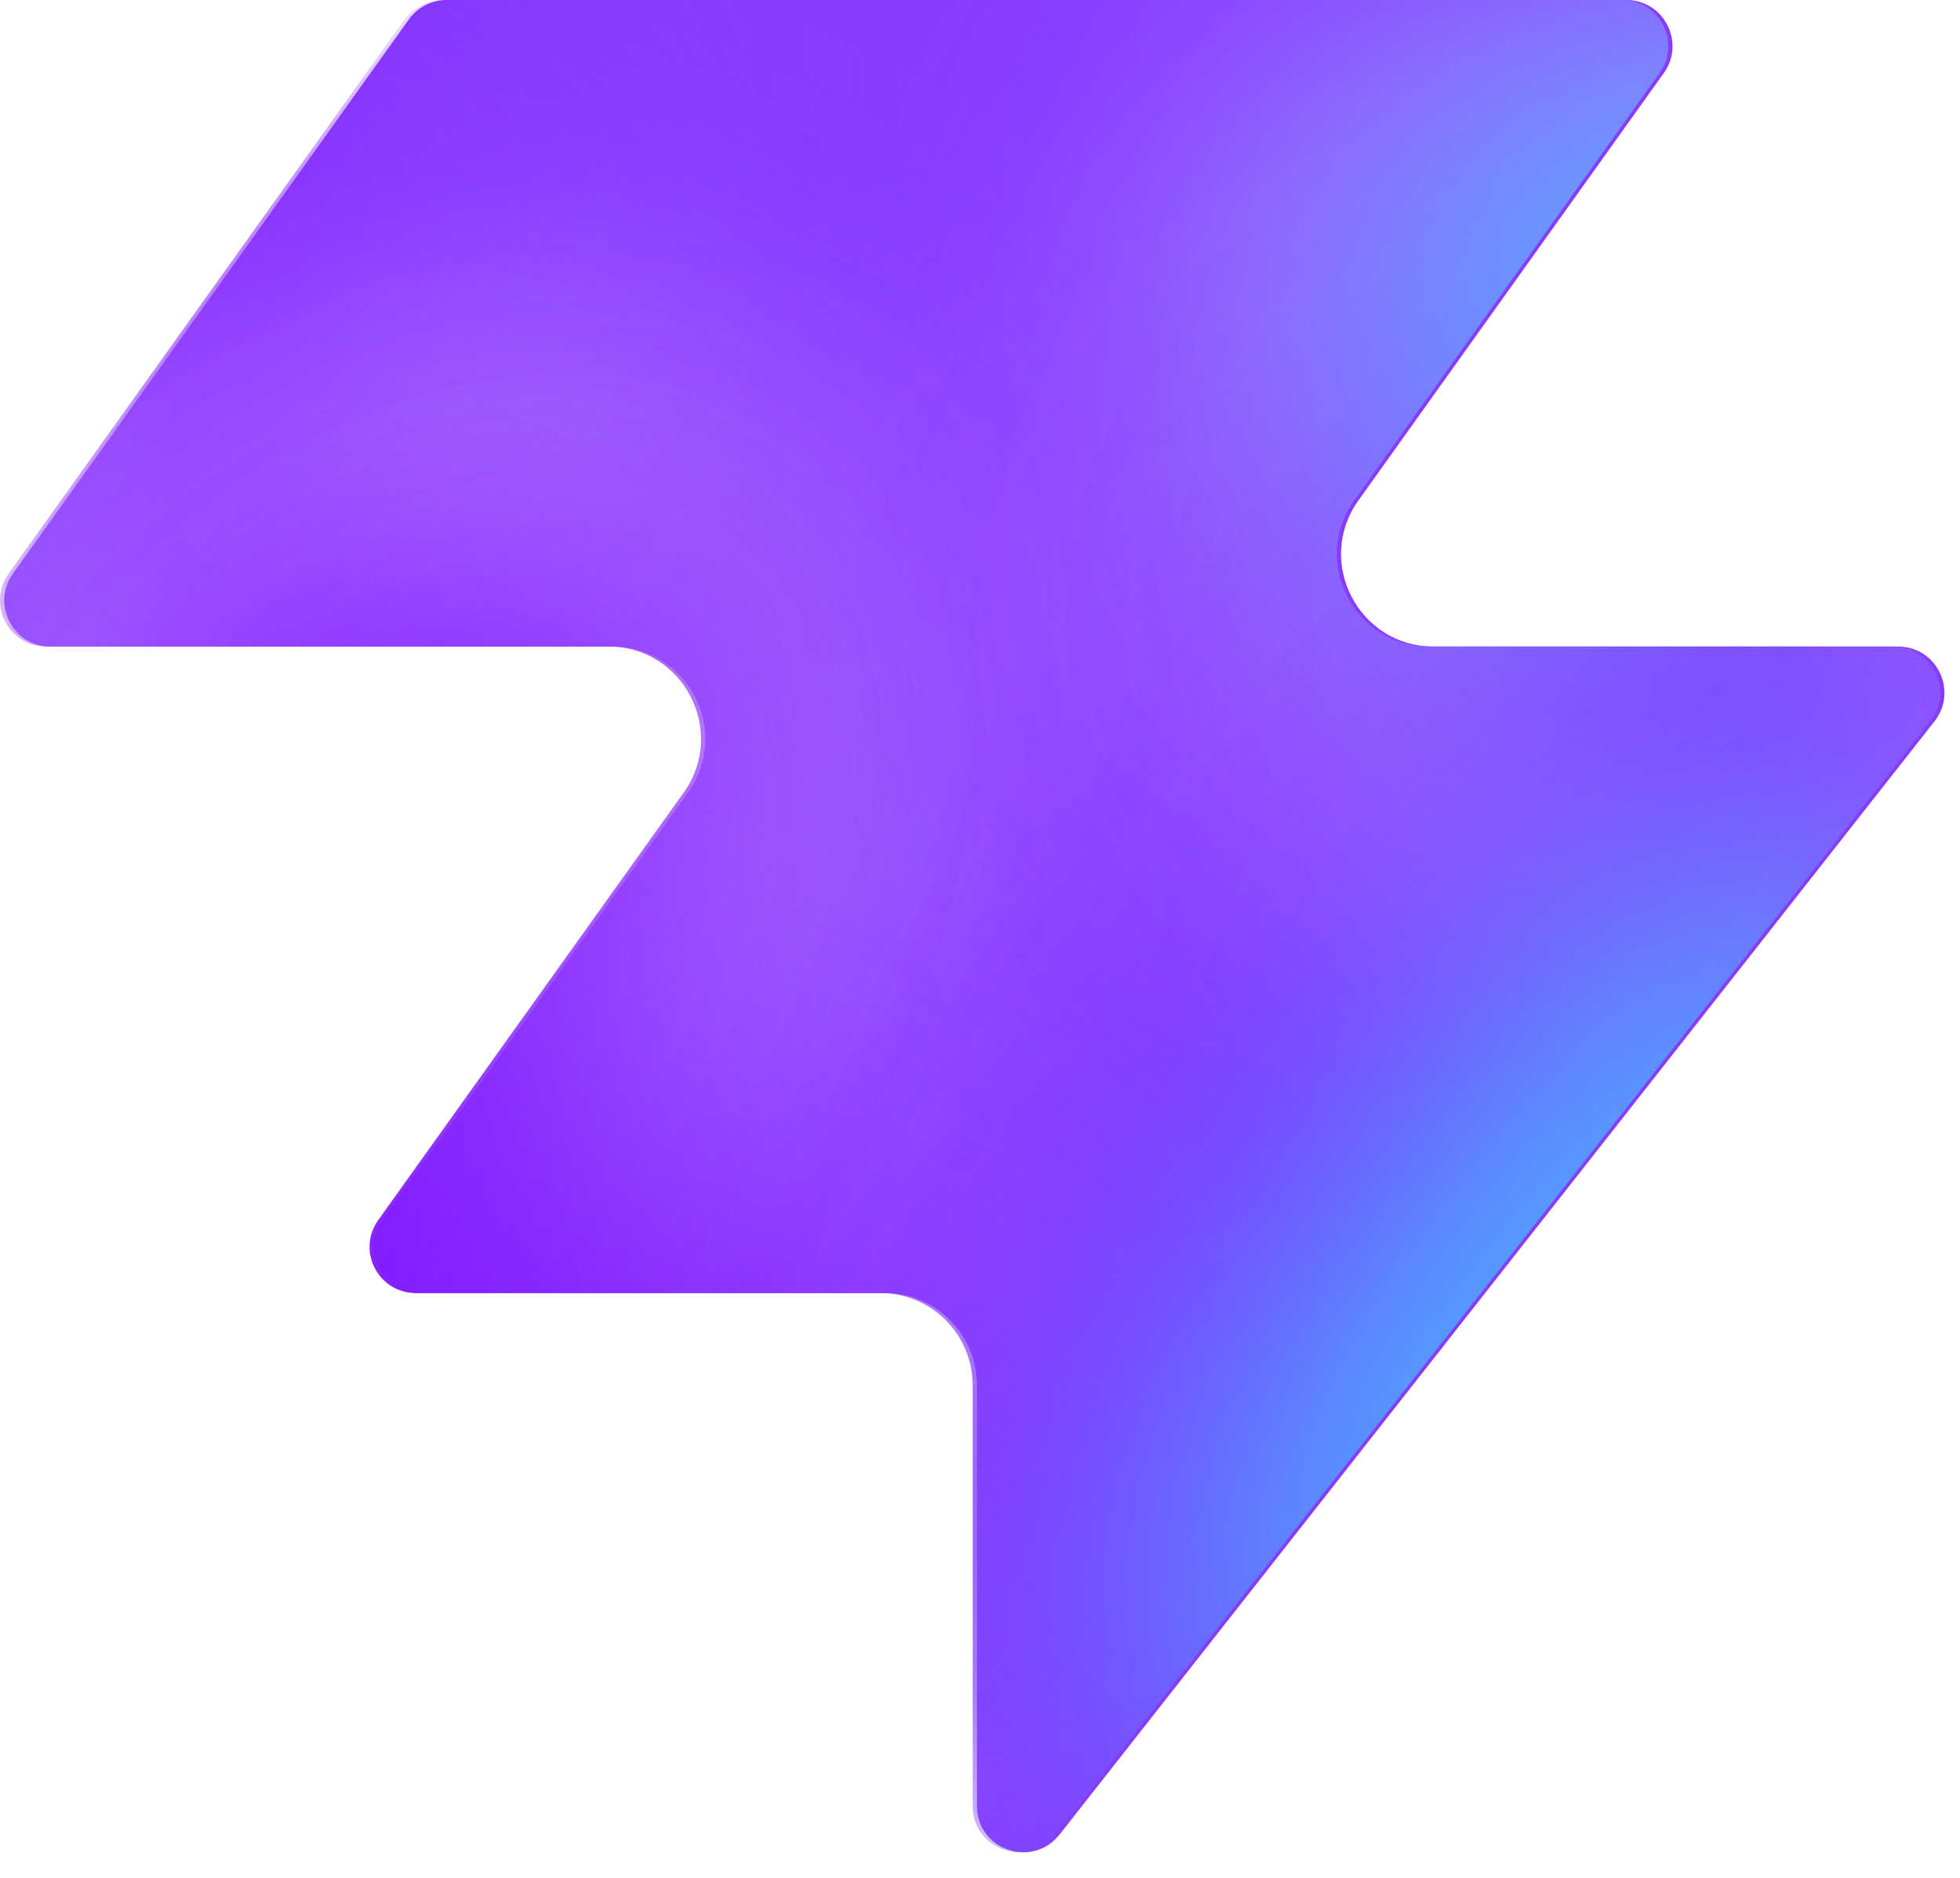
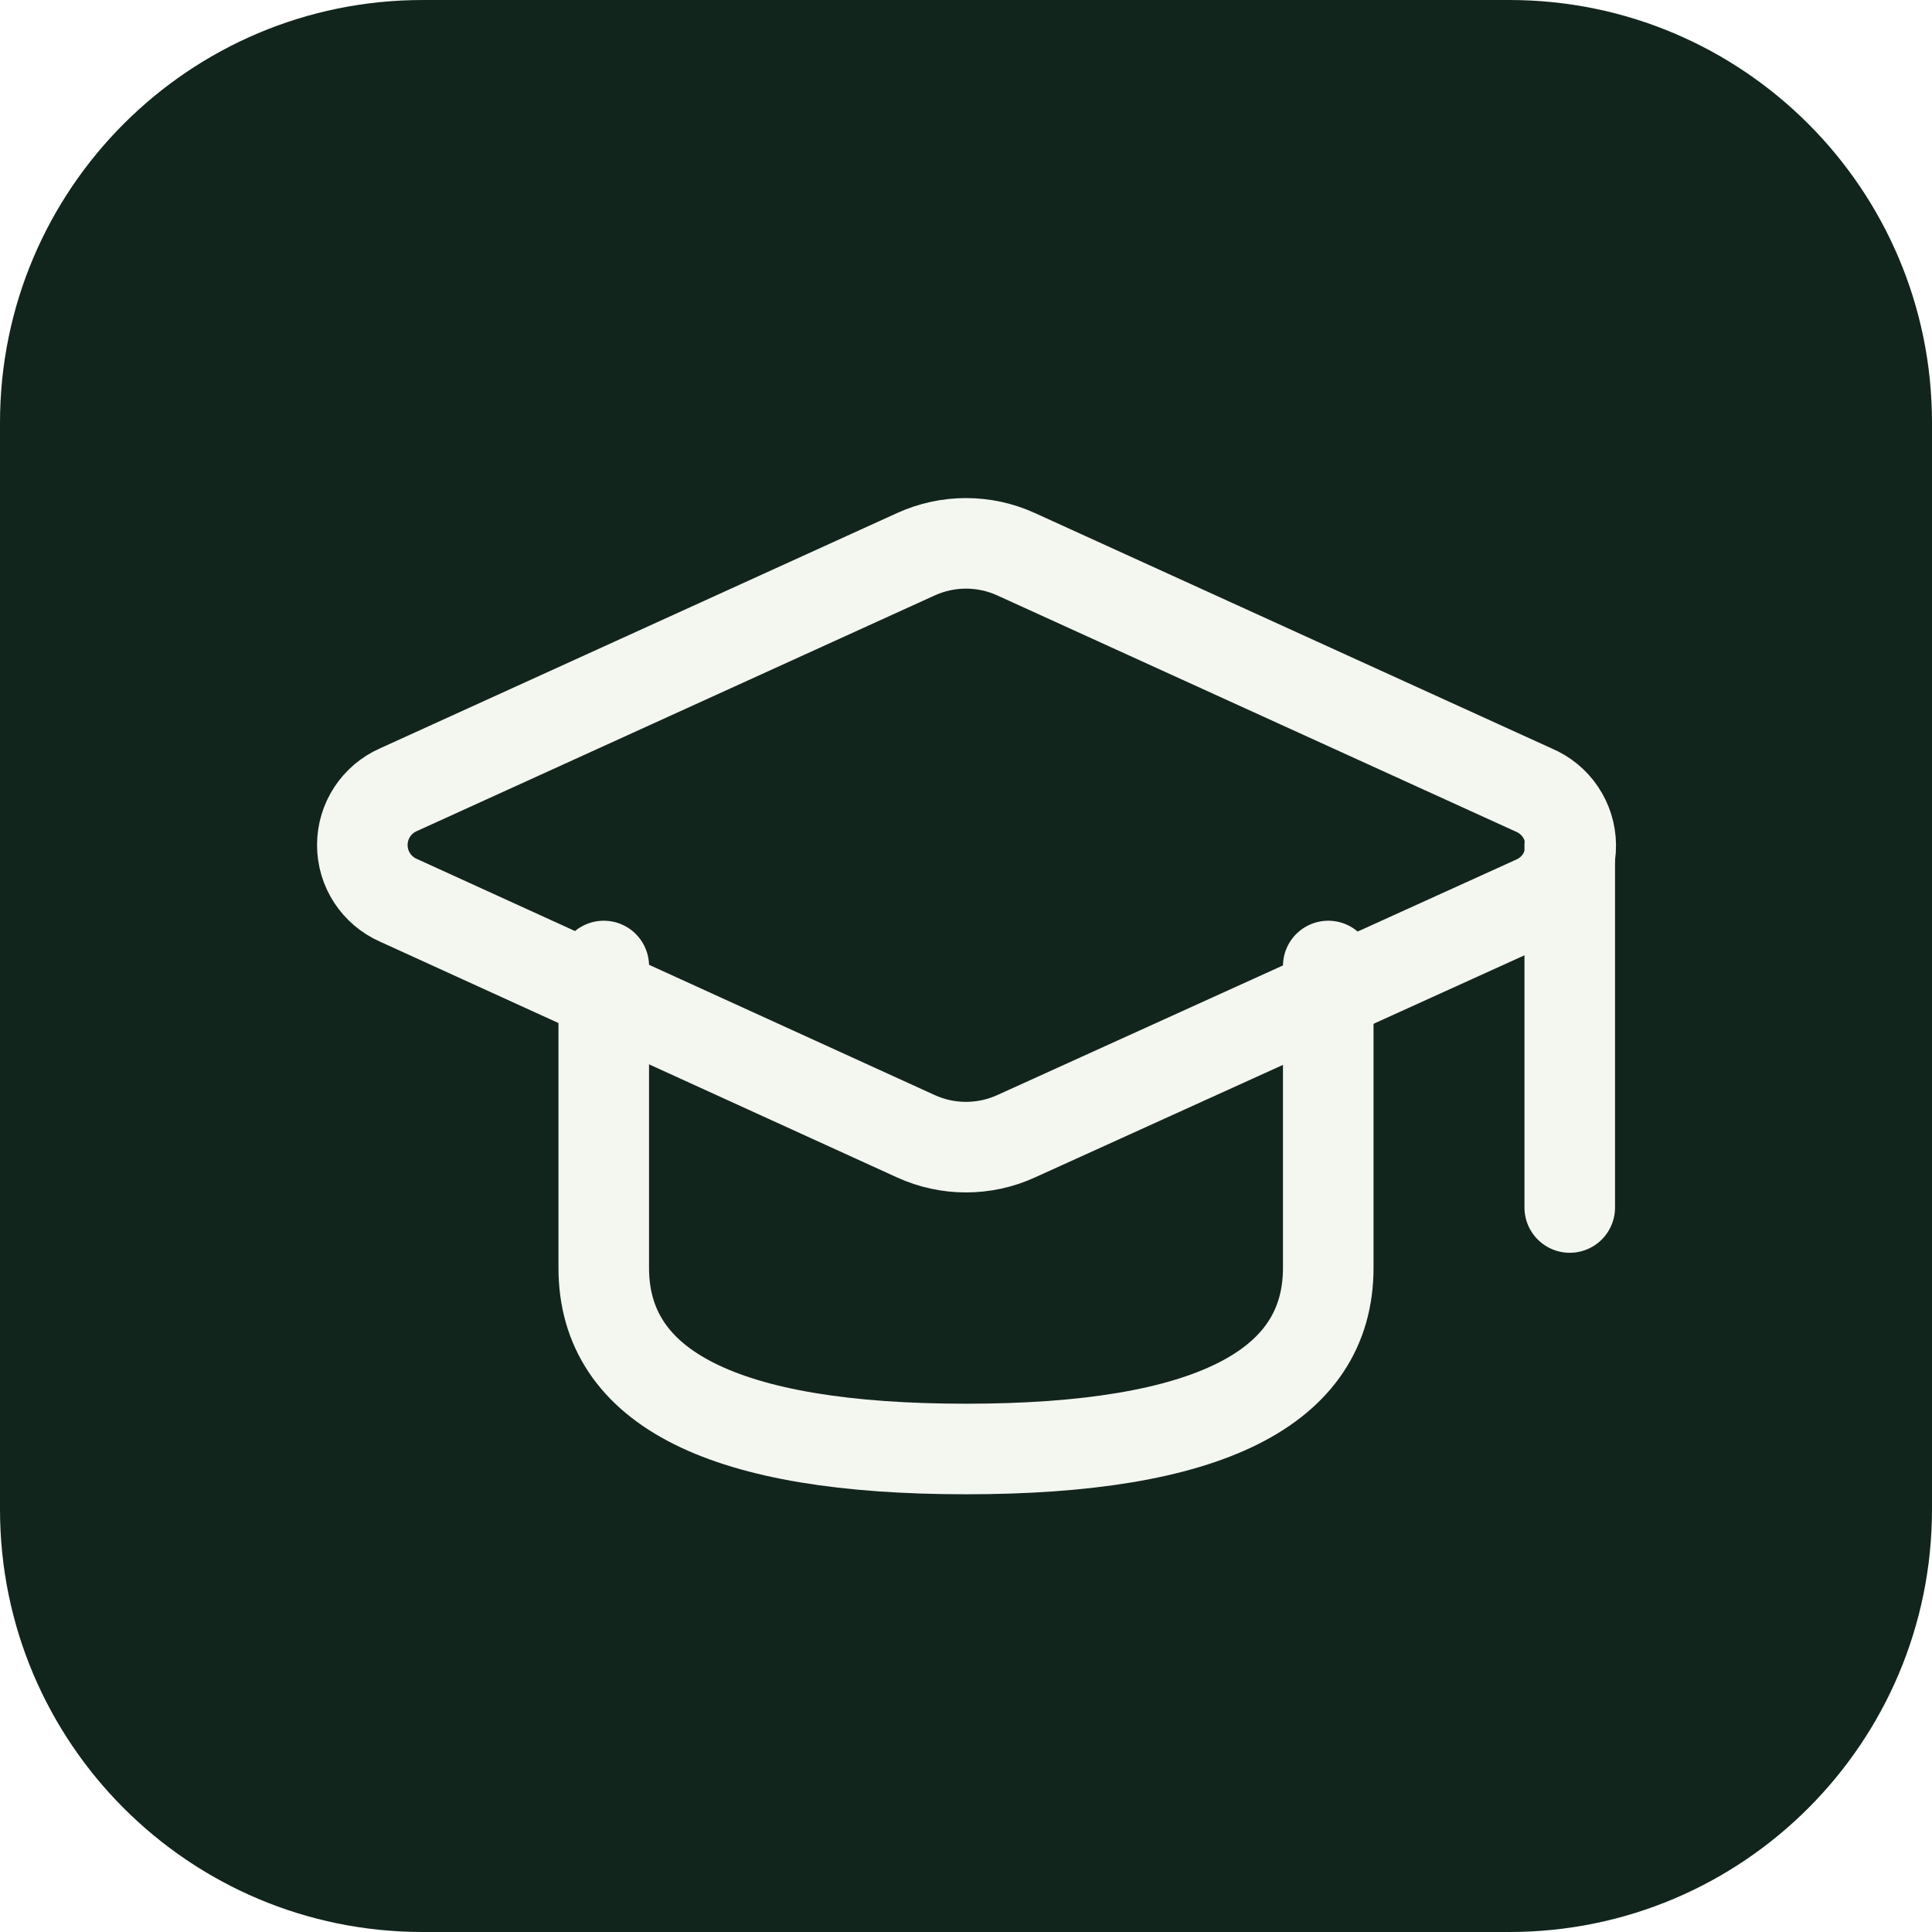
- <svg xmlns="http://www.w3.org/2000/svg" width="48" height="46" fill="none" viewBox="0 0 48 46">
-   <path fill="#863bff" d="M25.946 44.938c-.664.845-2.021.375-2.021-.698V33.937a2.26 2.26 0 0 0-2.262-2.262H10.287c-.92 0-1.456-1.04-.92-1.788l7.48-10.471c1.07-1.497 0-3.578-1.842-3.578H1.237c-.92 0-1.456-1.04-.92-1.788L10.013.474c.214-.297.556-.474.92-.474h28.894c.92 0 1.456 1.04.92 1.788l-7.48 10.471c-1.07 1.498 0 3.579 1.842 3.579h11.377c.943 0 1.473 1.088.89 1.83L25.947 44.94z" style="fill:#863bff;fill:color(display-p3 .525 .23 1);fill-opacity:1" />
-   <mask id="a" width="48" height="46" x="0" y="0" maskUnits="userSpaceOnUse" style="mask-type:alpha">
-     <path fill="#000" d="M25.842 44.938c-.664.844-2.021.375-2.021-.698V33.937a2.26 2.26 0 0 0-2.262-2.262H10.183c-.92 0-1.456-1.04-.92-1.788l7.48-10.471c1.07-1.498 0-3.579-1.842-3.579H1.133c-.92 0-1.456-1.04-.92-1.787L9.91.473c.214-.297.556-.474.92-.474h28.894c.92 0 1.456 1.04.92 1.788l-7.48 10.471c-1.07 1.498 0 3.578 1.842 3.578h11.377c.943 0 1.473 1.088.89 1.832L25.843 44.94z" style="fill:#000;fill-opacity:1" />
-   </mask>
-   <g mask="url(#a)">
-     <g filter="url(#b)">
-       <ellipse cx="5.508" cy="14.704" fill="#ede6ff" rx="5.508" ry="14.704" style="fill:#ede6ff;fill:color(display-p3 .927 .903 1);fill-opacity:1" transform="matrix(.00324 1 1 -.00324 -4.47 31.516)" />
-     </g>
-     <g filter="url(#c)">
-       <ellipse cx="10.399" cy="29.851" fill="#ede6ff" rx="10.399" ry="29.851" style="fill:#ede6ff;fill:color(display-p3 .927 .903 1);fill-opacity:1" transform="matrix(.00324 1 1 -.00324 -39.328 7.883)" />
-     </g>
-     <g filter="url(#d)">
-       <ellipse cx="5.508" cy="30.487" fill="#7e14ff" rx="5.508" ry="30.487" style="fill:#7e14ff;fill:color(display-p3 .492 .077 1);fill-opacity:1" transform="rotate(89.814 -25.913 -14.639)scale(1 -1)" />
-     </g>
-     <g filter="url(#e)">
-       <ellipse cx="5.508" cy="30.599" fill="#7e14ff" rx="5.508" ry="30.599" style="fill:#7e14ff;fill:color(display-p3 .492 .077 1);fill-opacity:1" transform="rotate(89.814 -32.644 -3.334)scale(1 -1)" />
-     </g>
-     <g filter="url(#f)">
-       <ellipse cx="5.508" cy="30.599" fill="#7e14ff" rx="5.508" ry="30.599" style="fill:#7e14ff;fill:color(display-p3 .492 .077 1);fill-opacity:1" transform="matrix(.00324 1 1 -.00324 -34.34 30.47)" />
-     </g>
-     <g filter="url(#g)">
-       <ellipse cx="14.072" cy="22.078" fill="#ede6ff" rx="14.072" ry="22.078" style="fill:#ede6ff;fill:color(display-p3 .927 .903 1);fill-opacity:1" transform="rotate(93.35 24.506 48.493)scale(-1 1)" />
-     </g>
-     <g filter="url(#h)">
-       <ellipse cx="3.47" cy="21.501" fill="#7e14ff" rx="3.47" ry="21.501" style="fill:#7e14ff;fill:color(display-p3 .492 .077 1);fill-opacity:1" transform="rotate(89.009 28.708 47.59)scale(-1 1)" />
-     </g>
-     <g filter="url(#i)">
-       <ellipse cx="3.47" cy="21.501" fill="#7e14ff" rx="3.47" ry="21.501" style="fill:#7e14ff;fill:color(display-p3 .492 .077 1);fill-opacity:1" transform="rotate(89.009 28.708 47.59)scale(-1 1)" />
-     </g>
-     <g filter="url(#j)">
-       <ellipse cx=".387" cy="8.972" fill="#7e14ff" rx="4.407" ry="29.108" style="fill:#7e14ff;fill:color(display-p3 .492 .077 1);fill-opacity:1" transform="rotate(39.51 .387 8.972)" />
-     </g>
-     <g filter="url(#k)">
-       <ellipse cx="47.523" cy="-6.092" fill="#7e14ff" rx="4.407" ry="29.108" style="fill:#7e14ff;fill:color(display-p3 .492 .077 1);fill-opacity:1" transform="rotate(37.892 47.523 -6.092)" />
-     </g>
-     <g filter="url(#l)">
-       <ellipse cx="41.412" cy="6.333" fill="#47bfff" rx="5.971" ry="9.665" style="fill:#47bfff;fill:color(display-p3 .28 .748 1);fill-opacity:1" transform="rotate(37.892 41.412 6.333)" />
-     </g>
-     <g filter="url(#m)">
-       <ellipse cx="-1.879" cy="38.332" fill="#7e14ff" rx="4.407" ry="29.108" style="fill:#7e14ff;fill:color(display-p3 .492 .077 1);fill-opacity:1" transform="rotate(37.892 -1.88 38.332)" />
-     </g>
-     <g filter="url(#n)">
-       <ellipse cx="-1.879" cy="38.332" fill="#7e14ff" rx="4.407" ry="29.108" style="fill:#7e14ff;fill:color(display-p3 .492 .077 1);fill-opacity:1" transform="rotate(37.892 -1.88 38.332)" />
-     </g>
-     <g filter="url(#o)">
-       <ellipse cx="35.651" cy="29.907" fill="#7e14ff" rx="4.407" ry="29.108" style="fill:#7e14ff;fill:color(display-p3 .492 .077 1);fill-opacity:1" transform="rotate(37.892 35.651 29.907)" />
-     </g>
-     <g filter="url(#p)">
-       <ellipse cx="38.418" cy="32.4" fill="#47bfff" rx="5.971" ry="15.297" style="fill:#47bfff;fill:color(display-p3 .28 .748 1);fill-opacity:1" transform="rotate(37.892 38.418 32.4)" />
-     </g>
+ <svg xmlns="http://www.w3.org/2000/svg" viewBox="0 0 64 64" role="img" aria-label="MeuEstudos">
+   <rect width="64" height="64" rx="14" fill="#12251D" />
+   <g transform="translate(8 8) scale(2)" fill="none" stroke="#F4F6F0" stroke-width="1.5" stroke-linecap="round" stroke-linejoin="round">
+     <path d="M21.42 10.922a1 1 0 0 0-.019-1.838L12.83 5.18a2 2 0 0 0-1.66 0L2.6 9.08a1 1 0 0 0 0 1.832l8.57 3.908a2 2 0 0 0 1.66 0z" />
+     <path d="M22 10v6" />
+     <path d="M6 12v5c0 2 2 3 6 3s6-1 6-3v-5" />
  </g>
-   <defs>
-     <filter id="b" width="60.045" height="41.654" x="-19.77" y="16.149" color-interpolation-filters="sRGB" filterUnits="userSpaceOnUse">
-       <feFlood flood-opacity="0" result="BackgroundImageFix" />
-       <feBlend in="SourceGraphic" in2="BackgroundImageFix" result="shape" />
-       <feGaussianBlur result="effect1_foregroundBlur_2002_17158" stdDeviation="7.659" />
-     </filter>
-     <filter id="c" width="90.34" height="51.437" x="-54.613" y="-7.533" color-interpolation-filters="sRGB" filterUnits="userSpaceOnUse">
-       <feFlood flood-opacity="0" result="BackgroundImageFix" />
-       <feBlend in="SourceGraphic" in2="BackgroundImageFix" result="shape" />
-       <feGaussianBlur result="effect1_foregroundBlur_2002_17158" stdDeviation="7.659" />
-     </filter>
-     <filter id="d" width="79.355" height="29.4" x="-49.64" y="2.03" color-interpolation-filters="sRGB" filterUnits="userSpaceOnUse">
-       <feFlood flood-opacity="0" result="BackgroundImageFix" />
-       <feBlend in="SourceGraphic" in2="BackgroundImageFix" result="shape" />
-       <feGaussianBlur result="effect1_foregroundBlur_2002_17158" stdDeviation="4.596" />
-     </filter>
-     <filter id="e" width="79.579" height="29.4" x="-45.045" y="20.029" color-interpolation-filters="sRGB" filterUnits="userSpaceOnUse">
-       <feFlood flood-opacity="0" result="BackgroundImageFix" />
-       <feBlend in="SourceGraphic" in2="BackgroundImageFix" result="shape" />
-       <feGaussianBlur result="effect1_foregroundBlur_2002_17158" stdDeviation="4.596" />
-     </filter>
-     <filter id="f" width="79.579" height="29.4" x="-43.513" y="21.178" color-interpolation-filters="sRGB" filterUnits="userSpaceOnUse">
-       <feFlood flood-opacity="0" result="BackgroundImageFix" />
-       <feBlend in="SourceGraphic" in2="BackgroundImageFix" result="shape" />
-       <feGaussianBlur result="effect1_foregroundBlur_2002_17158" stdDeviation="4.596" />
-     </filter>
-     <filter id="g" width="74.749" height="58.852" x="15.756" y="-17.901" color-interpolation-filters="sRGB" filterUnits="userSpaceOnUse">
-       <feFlood flood-opacity="0" result="BackgroundImageFix" />
-       <feBlend in="SourceGraphic" in2="BackgroundImageFix" result="shape" />
-       <feGaussianBlur result="effect1_foregroundBlur_2002_17158" stdDeviation="7.659" />
-     </filter>
-     <filter id="h" width="61.377" height="25.362" x="23.548" y="2.284" color-interpolation-filters="sRGB" filterUnits="userSpaceOnUse">
-       <feFlood flood-opacity="0" result="BackgroundImageFix" />
-       <feBlend in="SourceGraphic" in2="BackgroundImageFix" result="shape" />
-       <feGaussianBlur result="effect1_foregroundBlur_2002_17158" stdDeviation="4.596" />
-     </filter>
-     <filter id="i" width="61.377" height="25.362" x="23.548" y="2.284" color-interpolation-filters="sRGB" filterUnits="userSpaceOnUse">
-       <feFlood flood-opacity="0" result="BackgroundImageFix" />
-       <feBlend in="SourceGraphic" in2="BackgroundImageFix" result="shape" />
-       <feGaussianBlur result="effect1_foregroundBlur_2002_17158" stdDeviation="4.596" />
-     </filter>
-     <filter id="j" width="56.045" height="63.649" x="-27.636" y="-22.853" color-interpolation-filters="sRGB" filterUnits="userSpaceOnUse">
-       <feFlood flood-opacity="0" result="BackgroundImageFix" />
-       <feBlend in="SourceGraphic" in2="BackgroundImageFix" result="shape" />
-       <feGaussianBlur result="effect1_foregroundBlur_2002_17158" stdDeviation="4.596" />
-     </filter>
-     <filter id="k" width="54.814" height="64.646" x="20.116" y="-38.415" color-interpolation-filters="sRGB" filterUnits="userSpaceOnUse">
-       <feFlood flood-opacity="0" result="BackgroundImageFix" />
-       <feBlend in="SourceGraphic" in2="BackgroundImageFix" result="shape" />
-       <feGaussianBlur result="effect1_foregroundBlur_2002_17158" stdDeviation="4.596" />
-     </filter>
-     <filter id="l" width="33.541" height="35.313" x="24.641" y="-11.323" color-interpolation-filters="sRGB" filterUnits="userSpaceOnUse">
-       <feFlood flood-opacity="0" result="BackgroundImageFix" />
-       <feBlend in="SourceGraphic" in2="BackgroundImageFix" result="shape" />
-       <feGaussianBlur result="effect1_foregroundBlur_2002_17158" stdDeviation="4.596" />
-     </filter>
-     <filter id="m" width="54.814" height="64.646" x="-29.286" y="6.009" color-interpolation-filters="sRGB" filterUnits="userSpaceOnUse">
-       <feFlood flood-opacity="0" result="BackgroundImageFix" />
-       <feBlend in="SourceGraphic" in2="BackgroundImageFix" result="shape" />
-       <feGaussianBlur result="effect1_foregroundBlur_2002_17158" stdDeviation="4.596" />
-     </filter>
-     <filter id="n" width="54.814" height="64.646" x="-29.286" y="6.009" color-interpolation-filters="sRGB" filterUnits="userSpaceOnUse">
-       <feFlood flood-opacity="0" result="BackgroundImageFix" />
-       <feBlend in="SourceGraphic" in2="BackgroundImageFix" result="shape" />
-       <feGaussianBlur result="effect1_foregroundBlur_2002_17158" stdDeviation="4.596" />
-     </filter>
-     <filter id="o" width="54.814" height="64.646" x="8.244" y="-2.416" color-interpolation-filters="sRGB" filterUnits="userSpaceOnUse">
-       <feFlood flood-opacity="0" result="BackgroundImageFix" />
-       <feBlend in="SourceGraphic" in2="BackgroundImageFix" result="shape" />
-       <feGaussianBlur result="effect1_foregroundBlur_2002_17158" stdDeviation="4.596" />
-     </filter>
-     <filter id="p" width="39.409" height="43.623" x="18.713" y="10.588" color-interpolation-filters="sRGB" filterUnits="userSpaceOnUse">
-       <feFlood flood-opacity="0" result="BackgroundImageFix" />
-       <feBlend in="SourceGraphic" in2="BackgroundImageFix" result="shape" />
-       <feGaussianBlur result="effect1_foregroundBlur_2002_17158" stdDeviation="4.596" />
-     </filter>
-   </defs>
</svg>
